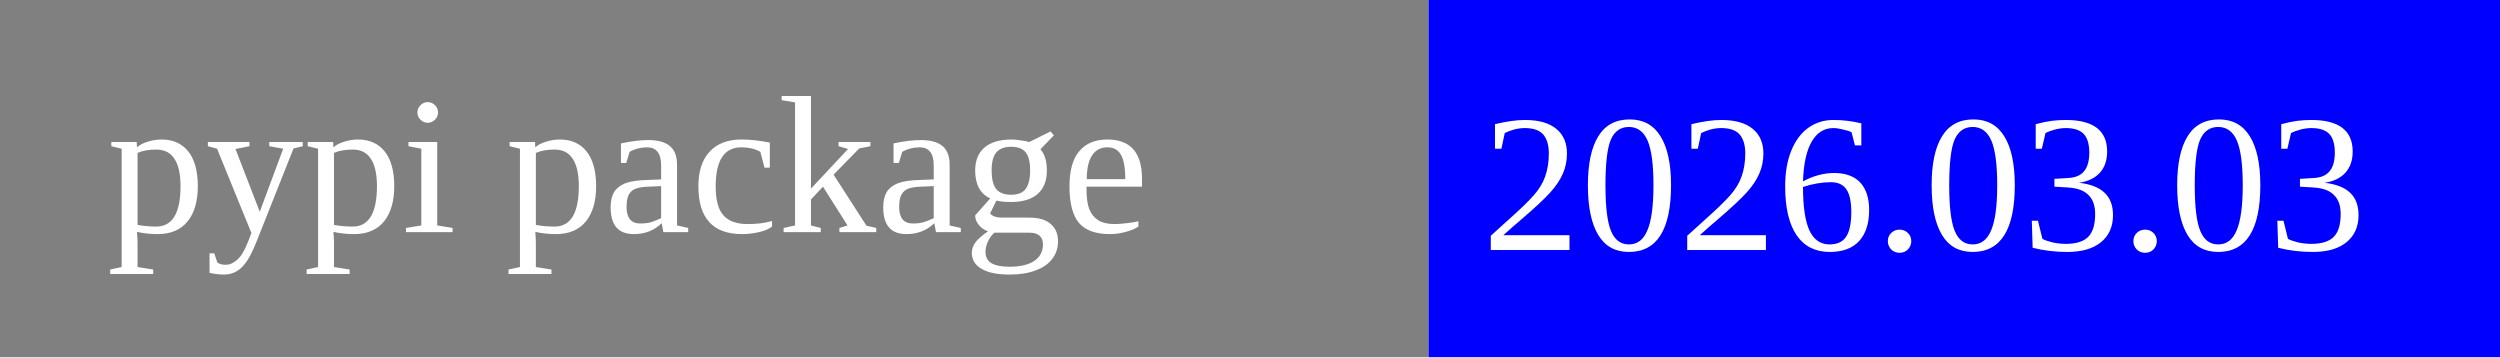
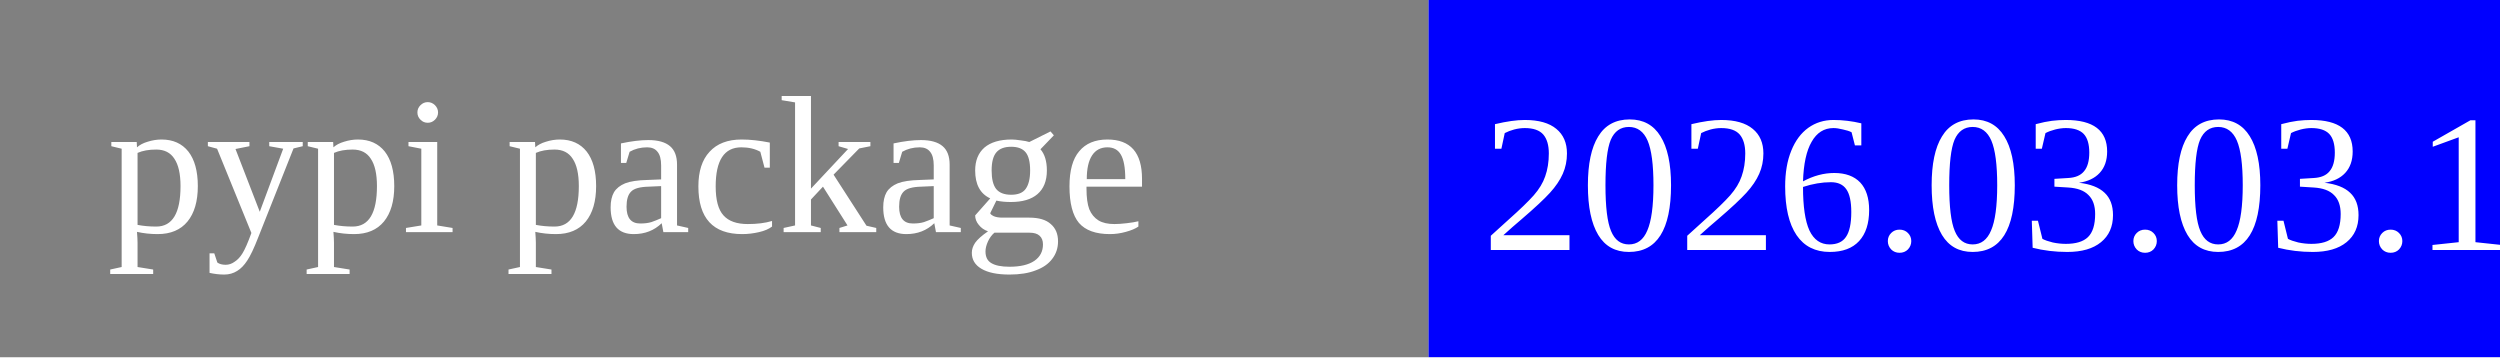
<svg xmlns="http://www.w3.org/2000/svg" width="140" height="20">
  <rect width="80" height="20" rx="0" ry="5" fill="grey" x="0" y="0" />
  <rect width="60" height="20" fill="blue" x="80" y="0" />
  <text x="6" y="13" fill="white" font-size="11">pypi package</text>
-   <text x="83" y="14" fill="white" font-size="11">2026.03.03</text>
+   <text x="83" y="14" fill="white" font-size="11">2026.03.03.1</text>
</svg>
